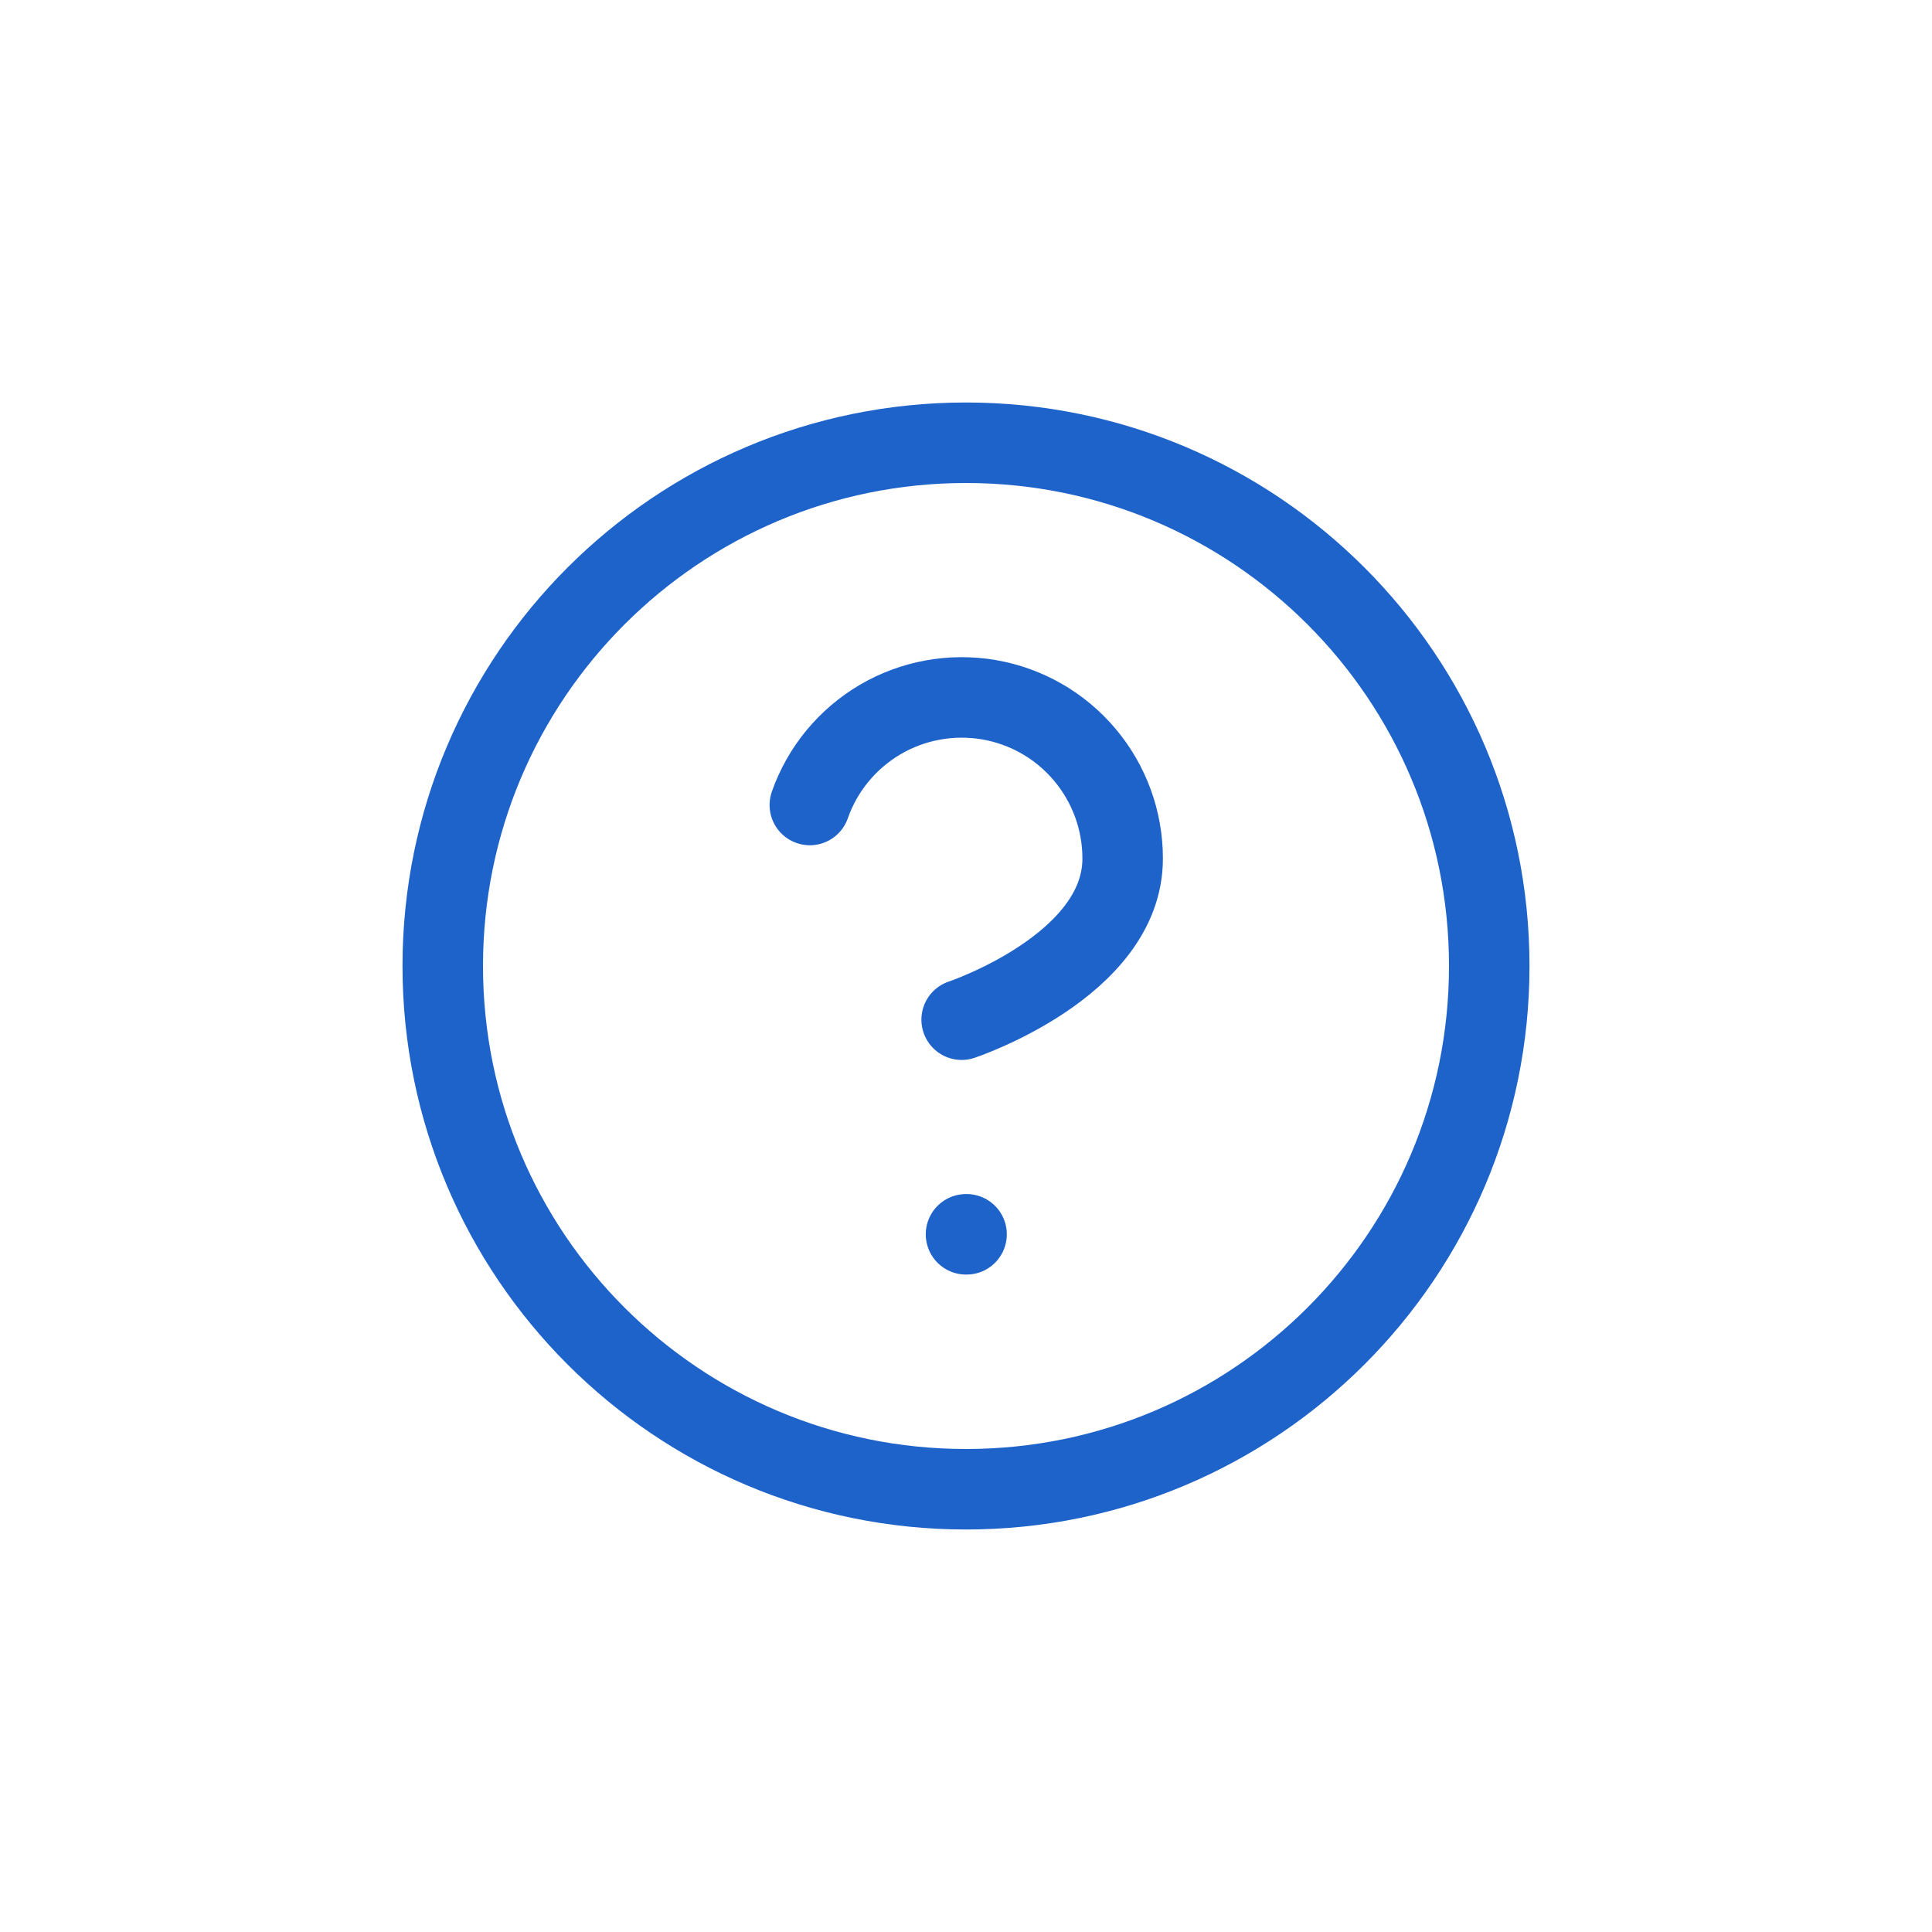
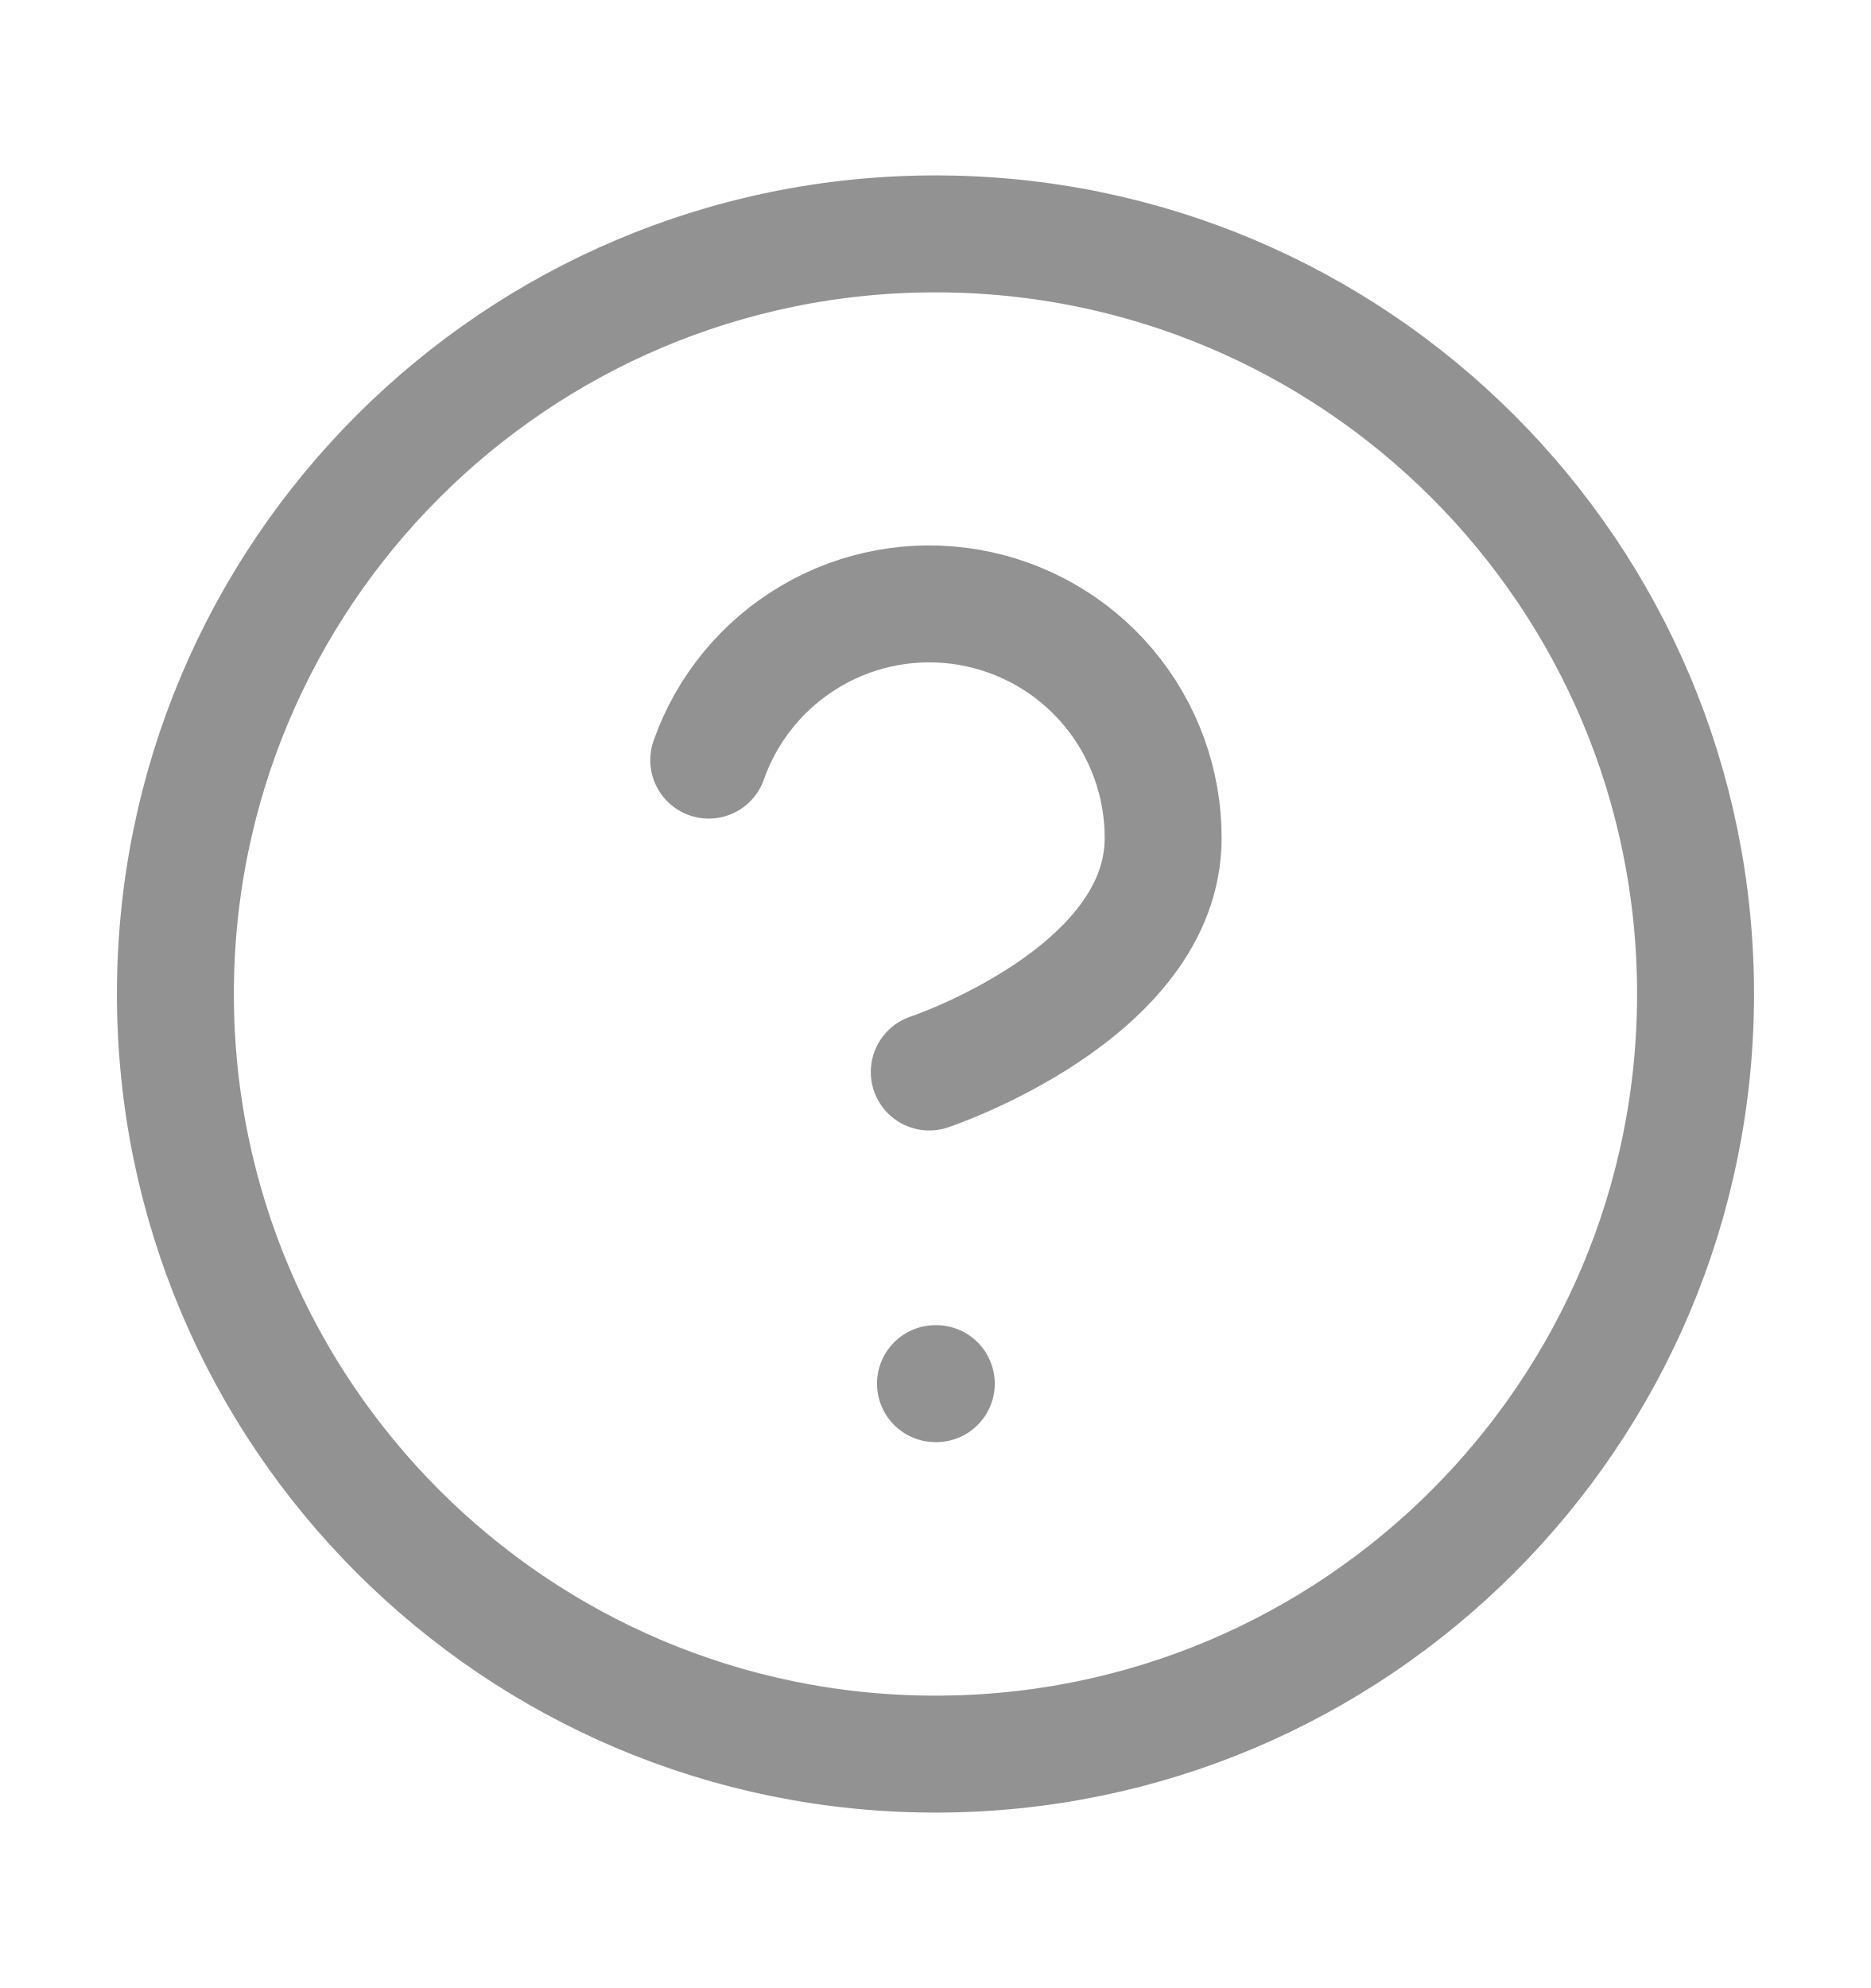
- <svg xmlns="http://www.w3.org/2000/svg" width="24" height="24" viewBox="0 0 24 24" fill="none">
-   <path d="M18.5 12C18.5 15.59 15.59 18.5 12 18.5C8.41 18.5 5.5 15.59 5.5 12C5.5 8.41 8.41 5.5 12 5.5C15.59 5.5 18.5 8.41 18.5 12Z" stroke="#1E63CA" stroke-linecap="round" stroke-linejoin="round" />
-   <path d="M10.06 10C10.216 9.554 10.526 9.179 10.933 8.939C11.34 8.7 11.819 8.613 12.284 8.692C12.75 8.772 13.172 9.014 13.476 9.376C13.78 9.737 13.947 10.194 13.946 10.667C13.946 12 11.946 12.667 11.946 12.667" stroke="#1E63CA" stroke-linecap="round" stroke-linejoin="round" />
-   <path d="M12 15.333H12.007" stroke="#1E63CA" stroke-linecap="round" stroke-linejoin="round" />
+ <svg xmlns="http://www.w3.org/2000/svg" width="16" height="17" viewBox="0 0 16 17" fill="none">
+   <path d="M14.5 8.5C14.5 12.09 11.59 15 8 15C4.41 15 1.5 12.09 1.5 8.5C1.5 4.91 4.41 2 8 2C11.59 2 14.5 4.91 14.5 8.5Z" stroke="#929292" stroke-linecap="round" stroke-linejoin="round" />
+   <path d="M6.061 6.5C6.217 6.055 6.527 5.679 6.934 5.44C7.341 5.2 7.82 5.113 8.285 5.193C8.751 5.273 9.173 5.515 9.477 5.876C9.781 6.237 9.948 6.695 9.947 7.167C9.947 8.5 7.947 9.167 7.947 9.167" stroke="#929292" stroke-linecap="round" stroke-linejoin="round" />
+   <path d="M8 11.832H8.007" stroke="#929292" stroke-linecap="round" stroke-linejoin="round" />
</svg>
